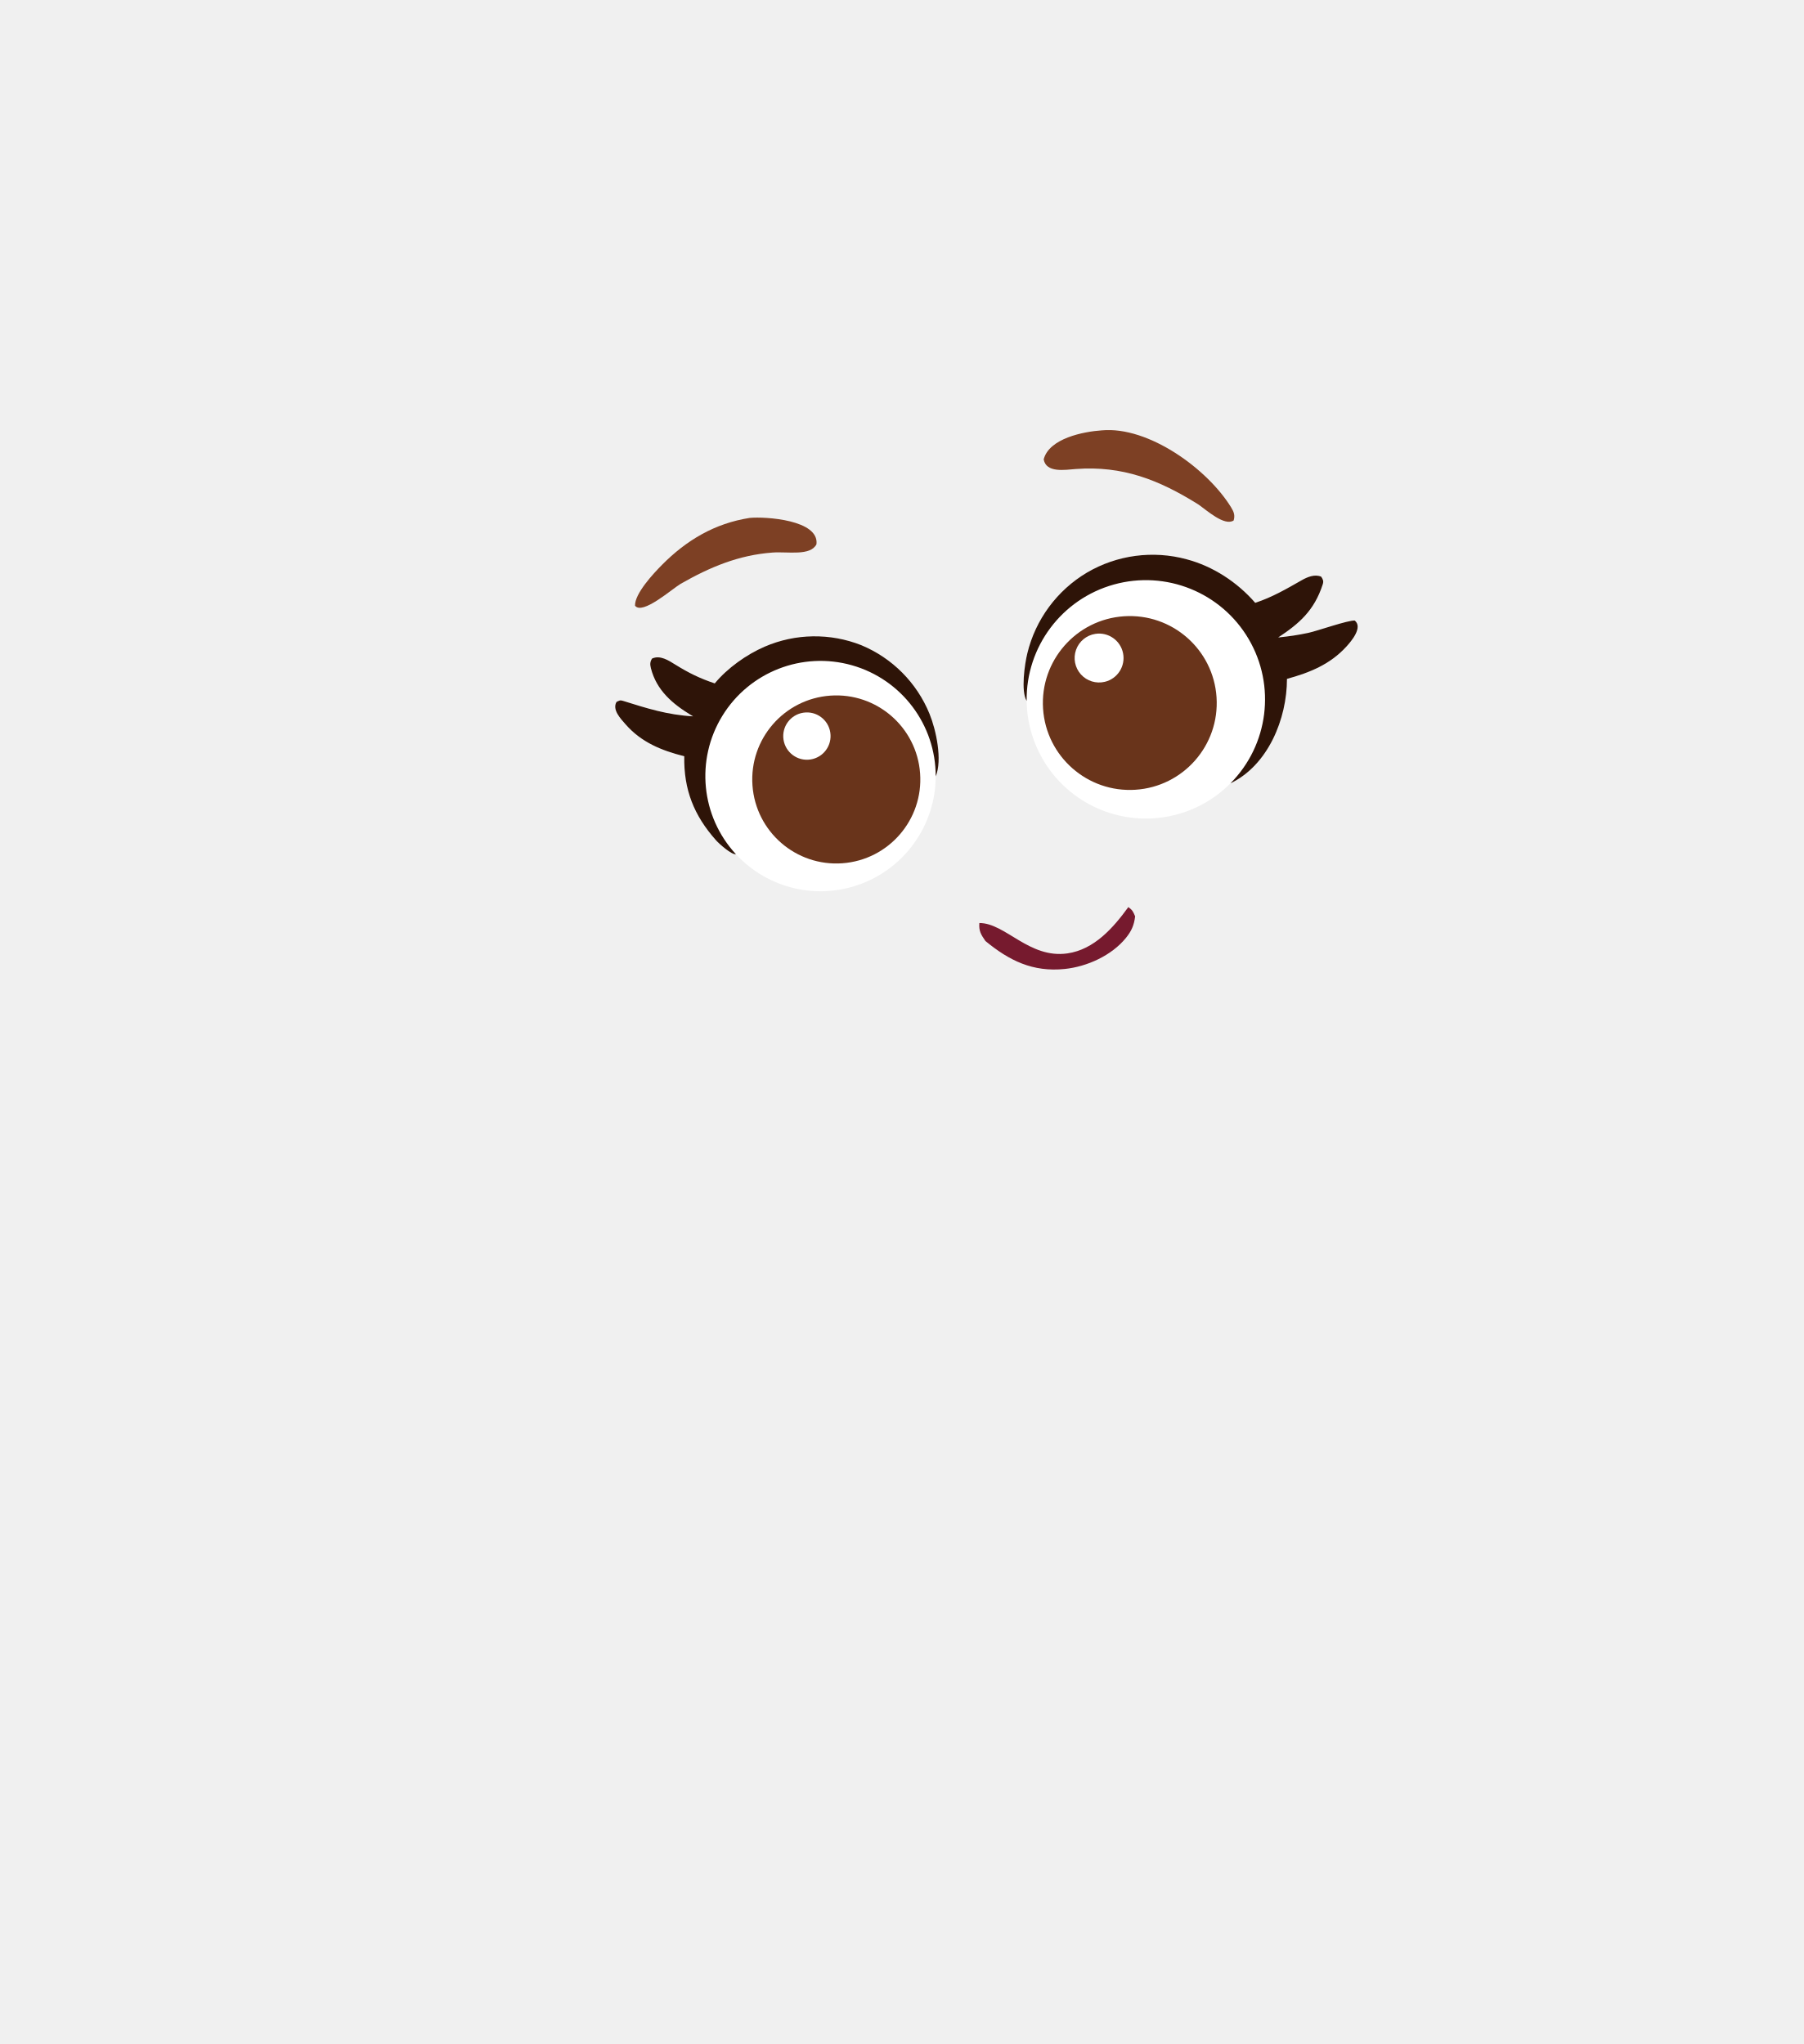
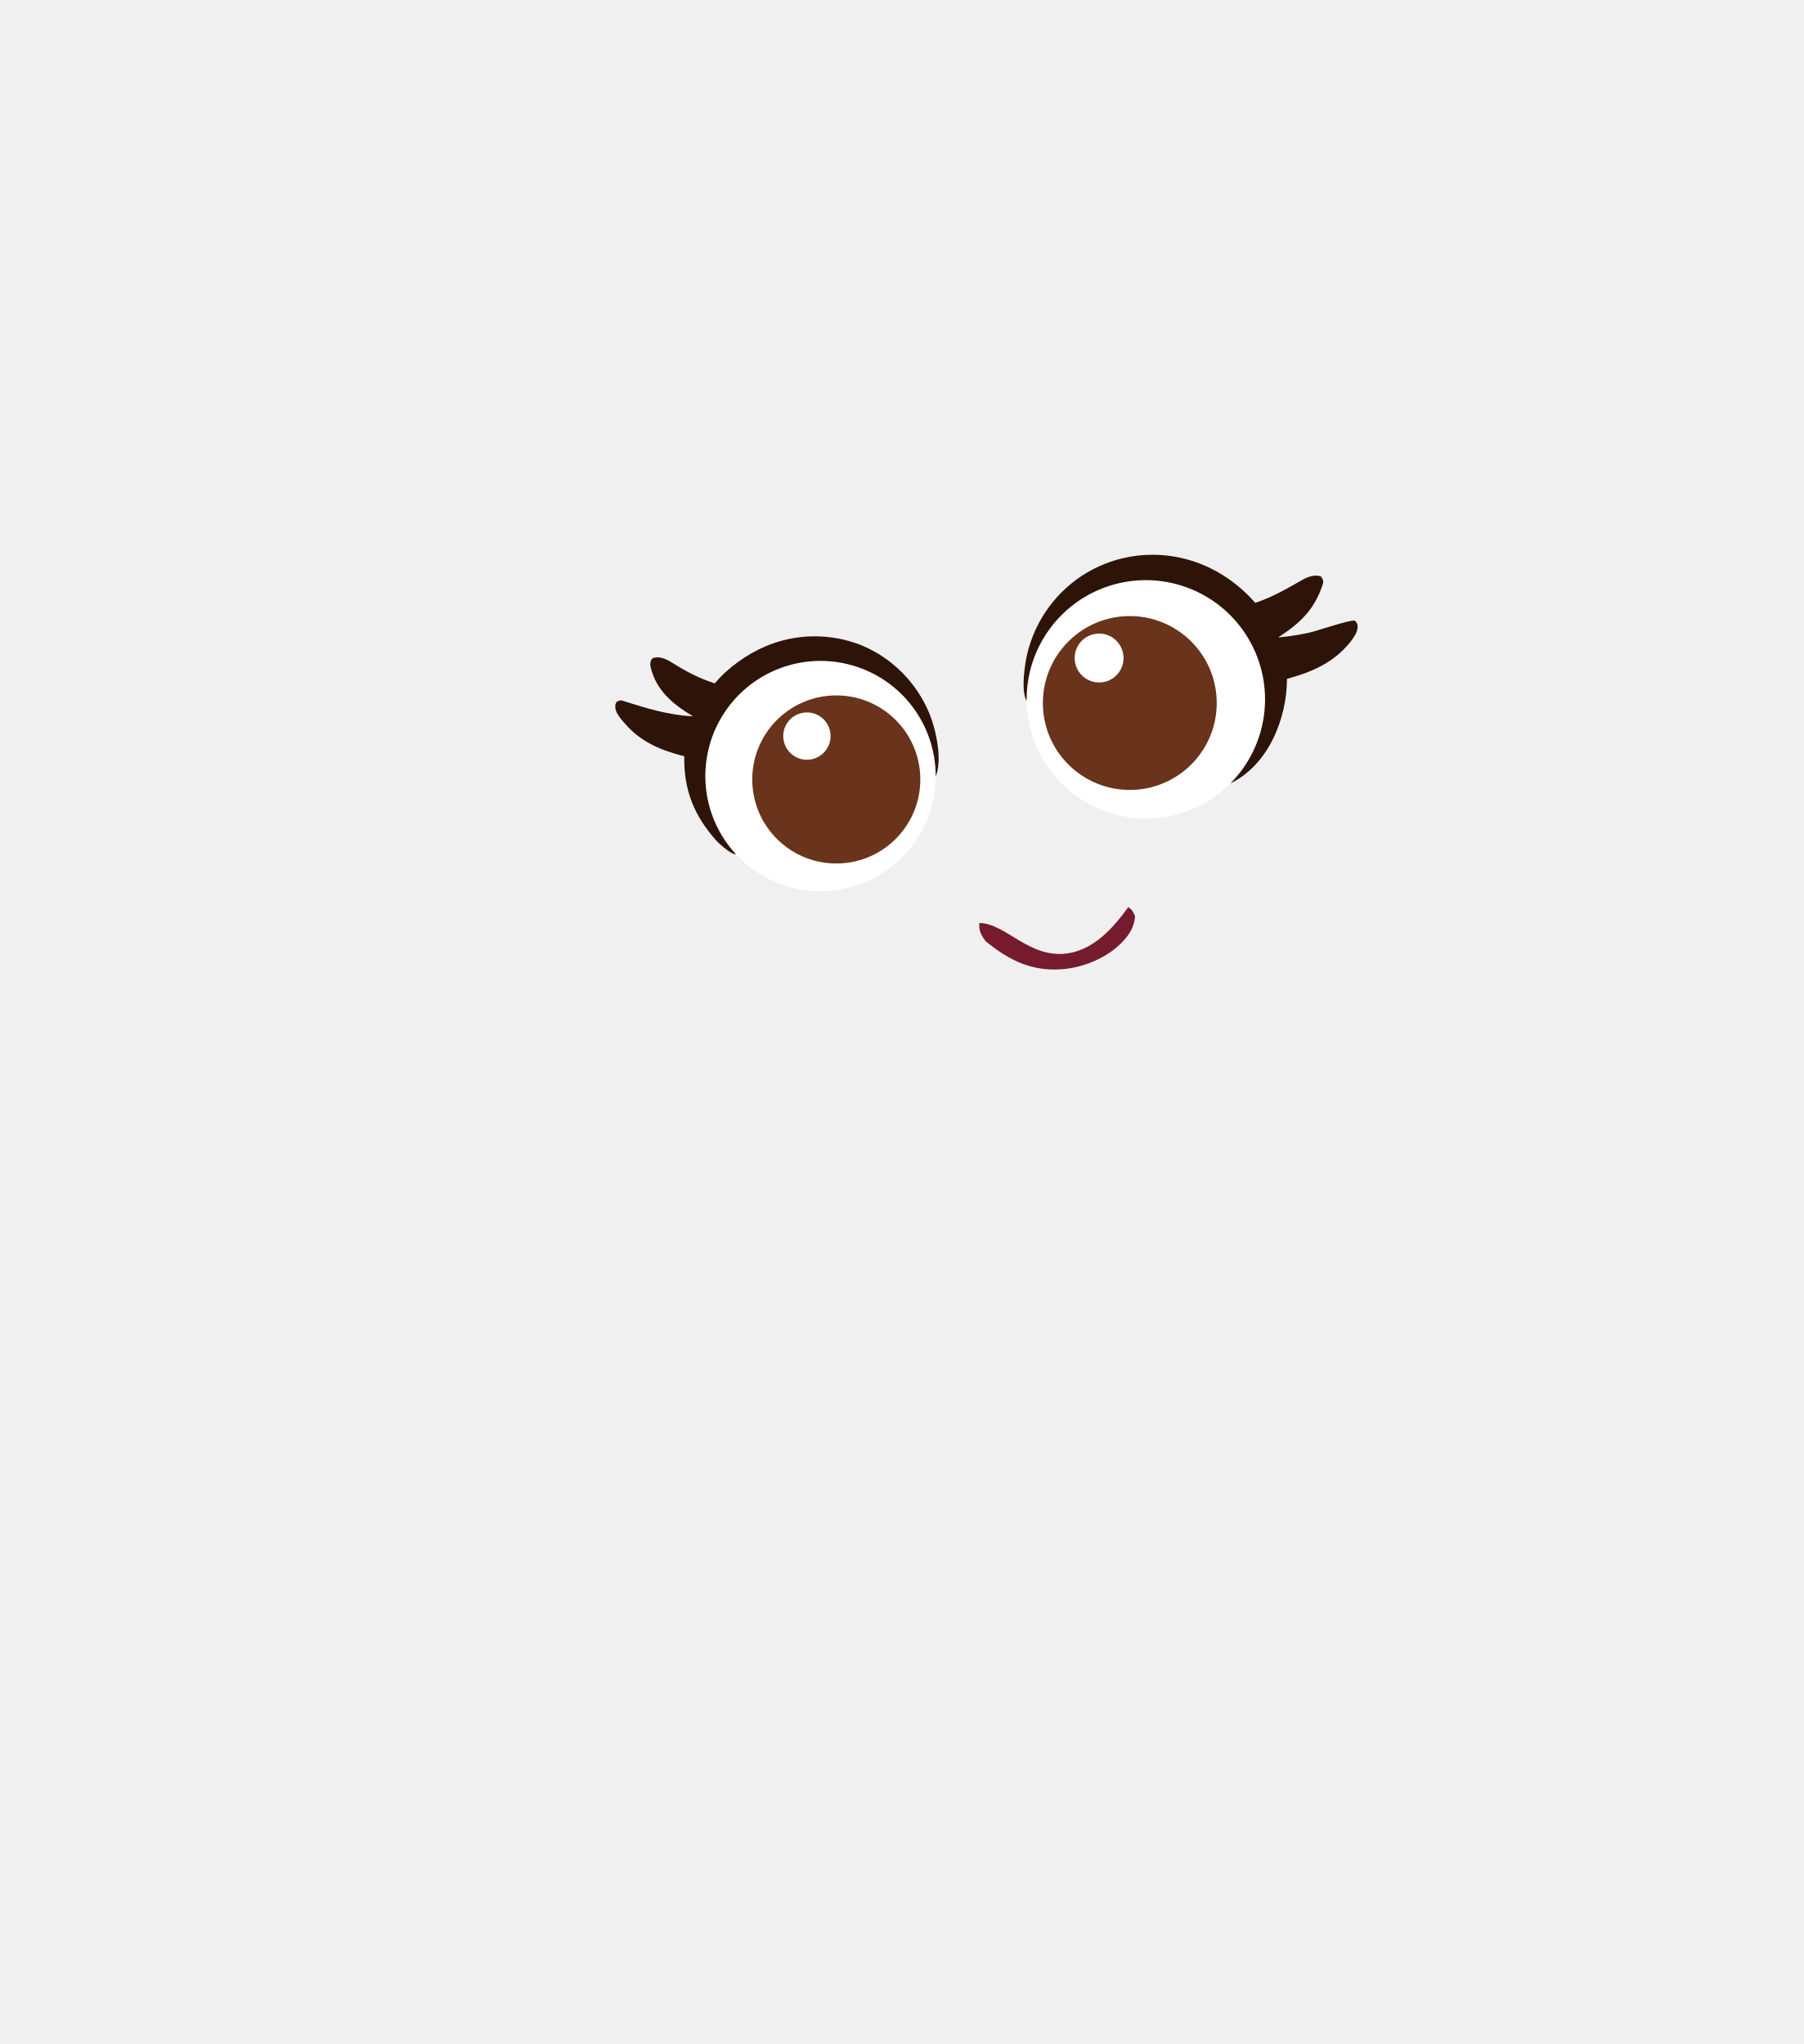
<svg xmlns="http://www.w3.org/2000/svg" width="1178" height="1335" viewBox="0 0 1178 1335" fill="none">
  <path d="M466.734 446.349C475.026 436.309 487.495 427.491 499.286 422.371C519.356 413.693 542.049 413.333 562.384 421.369C582.629 429.765 598.679 445.906 606.961 466.201C611.256 476.649 615.516 496.374 611.003 507.086C610.919 538.011 591.92 565.735 563.112 576.968C534.306 588.2 501.56 580.654 480.572 557.945C477.625 558.305 469.625 551.142 467.596 548.865C453.086 532.581 446.422 515.659 446.817 493.934C432.049 490.215 418.852 484.884 408.556 473.154C405.225 469.359 399.598 463.519 402.59 458.43C404.368 457.629 404.783 457.112 406.801 457.745C422.548 462.68 435.882 466.934 452.61 467.868C452.168 467.617 451.73 467.359 451.296 467.096C439.188 459.734 428.737 450.942 425.04 436.448C424.394 433.917 424.433 432.25 425.789 430.127C431.033 427.685 436.54 431.319 441.073 434.136C449.826 439.578 456.993 443.069 466.734 446.349Z" fill="white" />
  <path d="M466.734 446.349C475.026 436.309 487.495 427.491 499.286 422.371C519.356 413.693 542.049 413.333 562.384 421.369C582.629 429.765 598.679 445.906 606.961 466.201C611.256 476.649 615.516 496.374 611.003 507.086C611.095 473.377 588.759 443.724 556.342 434.516C523.924 425.308 489.34 438.793 471.707 467.518C454.073 496.243 457.696 533.194 480.572 557.945C477.625 558.305 469.625 551.142 467.596 548.865C453.086 532.581 446.422 515.659 446.817 493.934C432.049 490.215 418.852 484.884 408.556 473.154C405.225 469.359 399.598 463.519 402.59 458.43C404.368 457.629 404.783 457.112 406.801 457.745C422.548 462.68 435.882 466.934 452.61 467.868C452.168 467.617 451.73 467.359 451.296 467.096C439.188 459.734 428.737 450.942 425.04 436.448C424.394 433.917 424.433 432.25 425.789 430.127C431.033 427.685 436.54 431.319 441.073 434.136C449.826 439.578 456.993 443.069 466.734 446.349Z" fill="#2E1408" />
  <path d="M542.242 454.331C572.448 452.205 598.667 474.955 600.828 505.166C602.99 535.377 580.276 561.629 550.075 563.827C519.823 566.027 493.524 543.262 491.36 513C489.195 482.739 511.985 456.461 542.242 454.331Z" fill="#69341B" />
  <path d="M524.6 465.477C533.041 464.201 540.916 470.015 542.185 478.46C543.455 486.904 537.638 494.777 529.195 496.043C520.76 497.306 512.896 491.494 511.626 483.056C510.358 474.62 516.165 466.75 524.6 465.477Z" fill="white" />
-   <path d="M489.527 338.266C499.934 337.272 535.03 339.584 533.149 355.464C529.239 363.315 514.348 360.163 504.523 360.883C482.266 362.514 463.54 370.428 444.46 381.316C438.553 384.872 419.478 401.853 414.669 395.598C414.434 387.677 426.745 374.518 432.238 368.976C448.295 352.774 466.723 341.835 489.527 338.266Z" fill="#7D4024" />
  <path d="M670.396 457.768C666.554 451.464 669.102 433.813 670.826 426.771C676.177 404.618 690.246 385.564 709.84 373.934C729.443 362.454 752.833 359.328 774.762 365.259C792.088 369.828 807.949 380.229 819.663 393.732C830.938 389.96 839.747 384.808 850.061 378.934C853.805 376.802 858.536 374.872 862.719 376.633C863.787 378.334 864.488 379.335 863.745 381.647C858.23 398.815 848.273 407.381 834.639 416.361C842.185 415.552 847.089 414.868 854.252 413.359C860.262 412.093 880.431 404.901 884.69 405.316C890.02 409.763 882.59 418.605 879.063 422.443C868.442 434.003 855.188 439.331 840.39 443.395C840.403 469.432 828.071 499.829 803.469 511.627C781.38 533.883 748.097 540.71 719.032 528.947C689.968 517.184 670.797 489.127 670.396 457.768Z" fill="white" />
  <path d="M670.396 457.768C666.554 451.464 669.102 433.813 670.826 426.771C676.177 404.618 690.246 385.564 709.84 373.934C729.443 362.454 752.833 359.328 774.762 365.259C792.088 369.828 807.949 380.229 819.663 393.732C830.938 389.96 839.747 384.808 850.061 378.934C853.805 376.802 858.536 374.872 862.719 376.633C863.787 378.334 864.488 379.335 863.745 381.647C858.23 398.815 848.273 407.381 834.639 416.361C842.185 415.552 847.089 414.868 854.252 413.359C860.262 412.093 880.431 404.901 884.69 405.316C890.02 409.763 882.59 418.605 879.063 422.443C868.442 434.003 855.188 439.331 840.39 443.395C840.403 469.432 828.071 499.829 803.469 511.627C828.352 486.556 833.24 447.871 815.377 417.395C797.514 386.919 761.376 372.294 727.352 381.769C693.328 391.243 669.945 422.444 670.396 457.768Z" fill="#2E1408" />
  <path d="M733.984 402.5C765.295 400.415 792.357 424.134 794.403 455.454C796.448 486.775 772.7 513.813 741.385 515.819C710.127 517.821 683.154 494.12 681.112 462.856C679.07 431.593 702.731 404.583 733.984 402.5Z" fill="#69341B" />
  <path d="M715.251 413.999C723.709 412.687 731.697 418.279 733.362 426.676C735.027 435.074 729.777 443.292 721.459 445.308C715.759 446.69 709.76 444.836 705.834 440.477C701.907 436.118 700.685 429.958 702.651 424.43C704.617 418.902 709.454 414.898 715.251 413.999Z" fill="white" />
-   <path d="M719.483 281.078C750.028 278.287 788.597 306.323 803.959 331.459C805.771 334.424 806.536 336.604 805.569 339.939C799.544 343.869 787.963 333.221 782.401 329.399C756.643 313.301 732.986 304.066 702.495 306.329C695.296 306.864 683.17 309.009 681.517 300.054C685.042 286.281 707.559 281.883 719.483 281.078Z" fill="#7D4024" />
  <path d="M736.804 592.437C739.636 594.566 739.882 595.353 741.24 598.497C740.558 604.247 738.864 608.102 735.207 612.603C725.868 624.1 709.826 631.361 695.278 632.866C674.424 635.027 659.007 627.406 643.468 614.598C640.475 610.274 639.124 607.986 639.516 602.85C656.517 602.808 672.025 626.276 697.006 622.695C714.554 620.18 727.009 605.937 736.804 592.437Z" fill="#761A2E" />
</svg>
